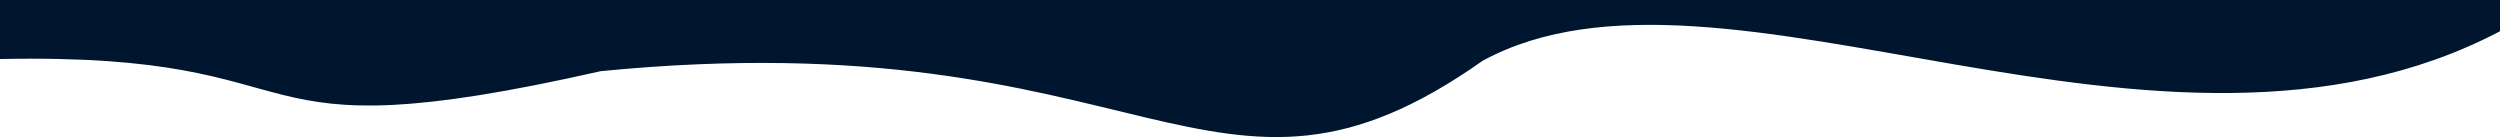
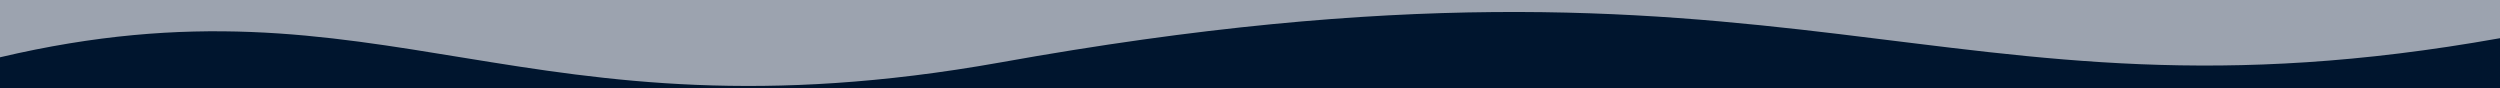
- <svg xmlns="http://www.w3.org/2000/svg" viewBox="0 400 1440 78.95">
-   <path d="M0 434C195 430 125 491 346 441 661 410 698 545 854 435 992 360 1244 521 1440 418L1440 400 1380 400 0 400Z" fill="#00152E" />
+ <svg xmlns="http://www.w3.org/2000/svg" viewBox="0 400 1440 50.51">
+   <path d="M0 434C221 382 301 486 576 437 1038 354 1115 481 1440 423L1440 400 1380 400 0 400Z" fill="#9ca3af" />
+   <path d="M0 434 0 465 1440 465 1440 422C1115 480 1038 353 576 436 301 485 221 381 0 433" fill="#00152E" />
</svg>
